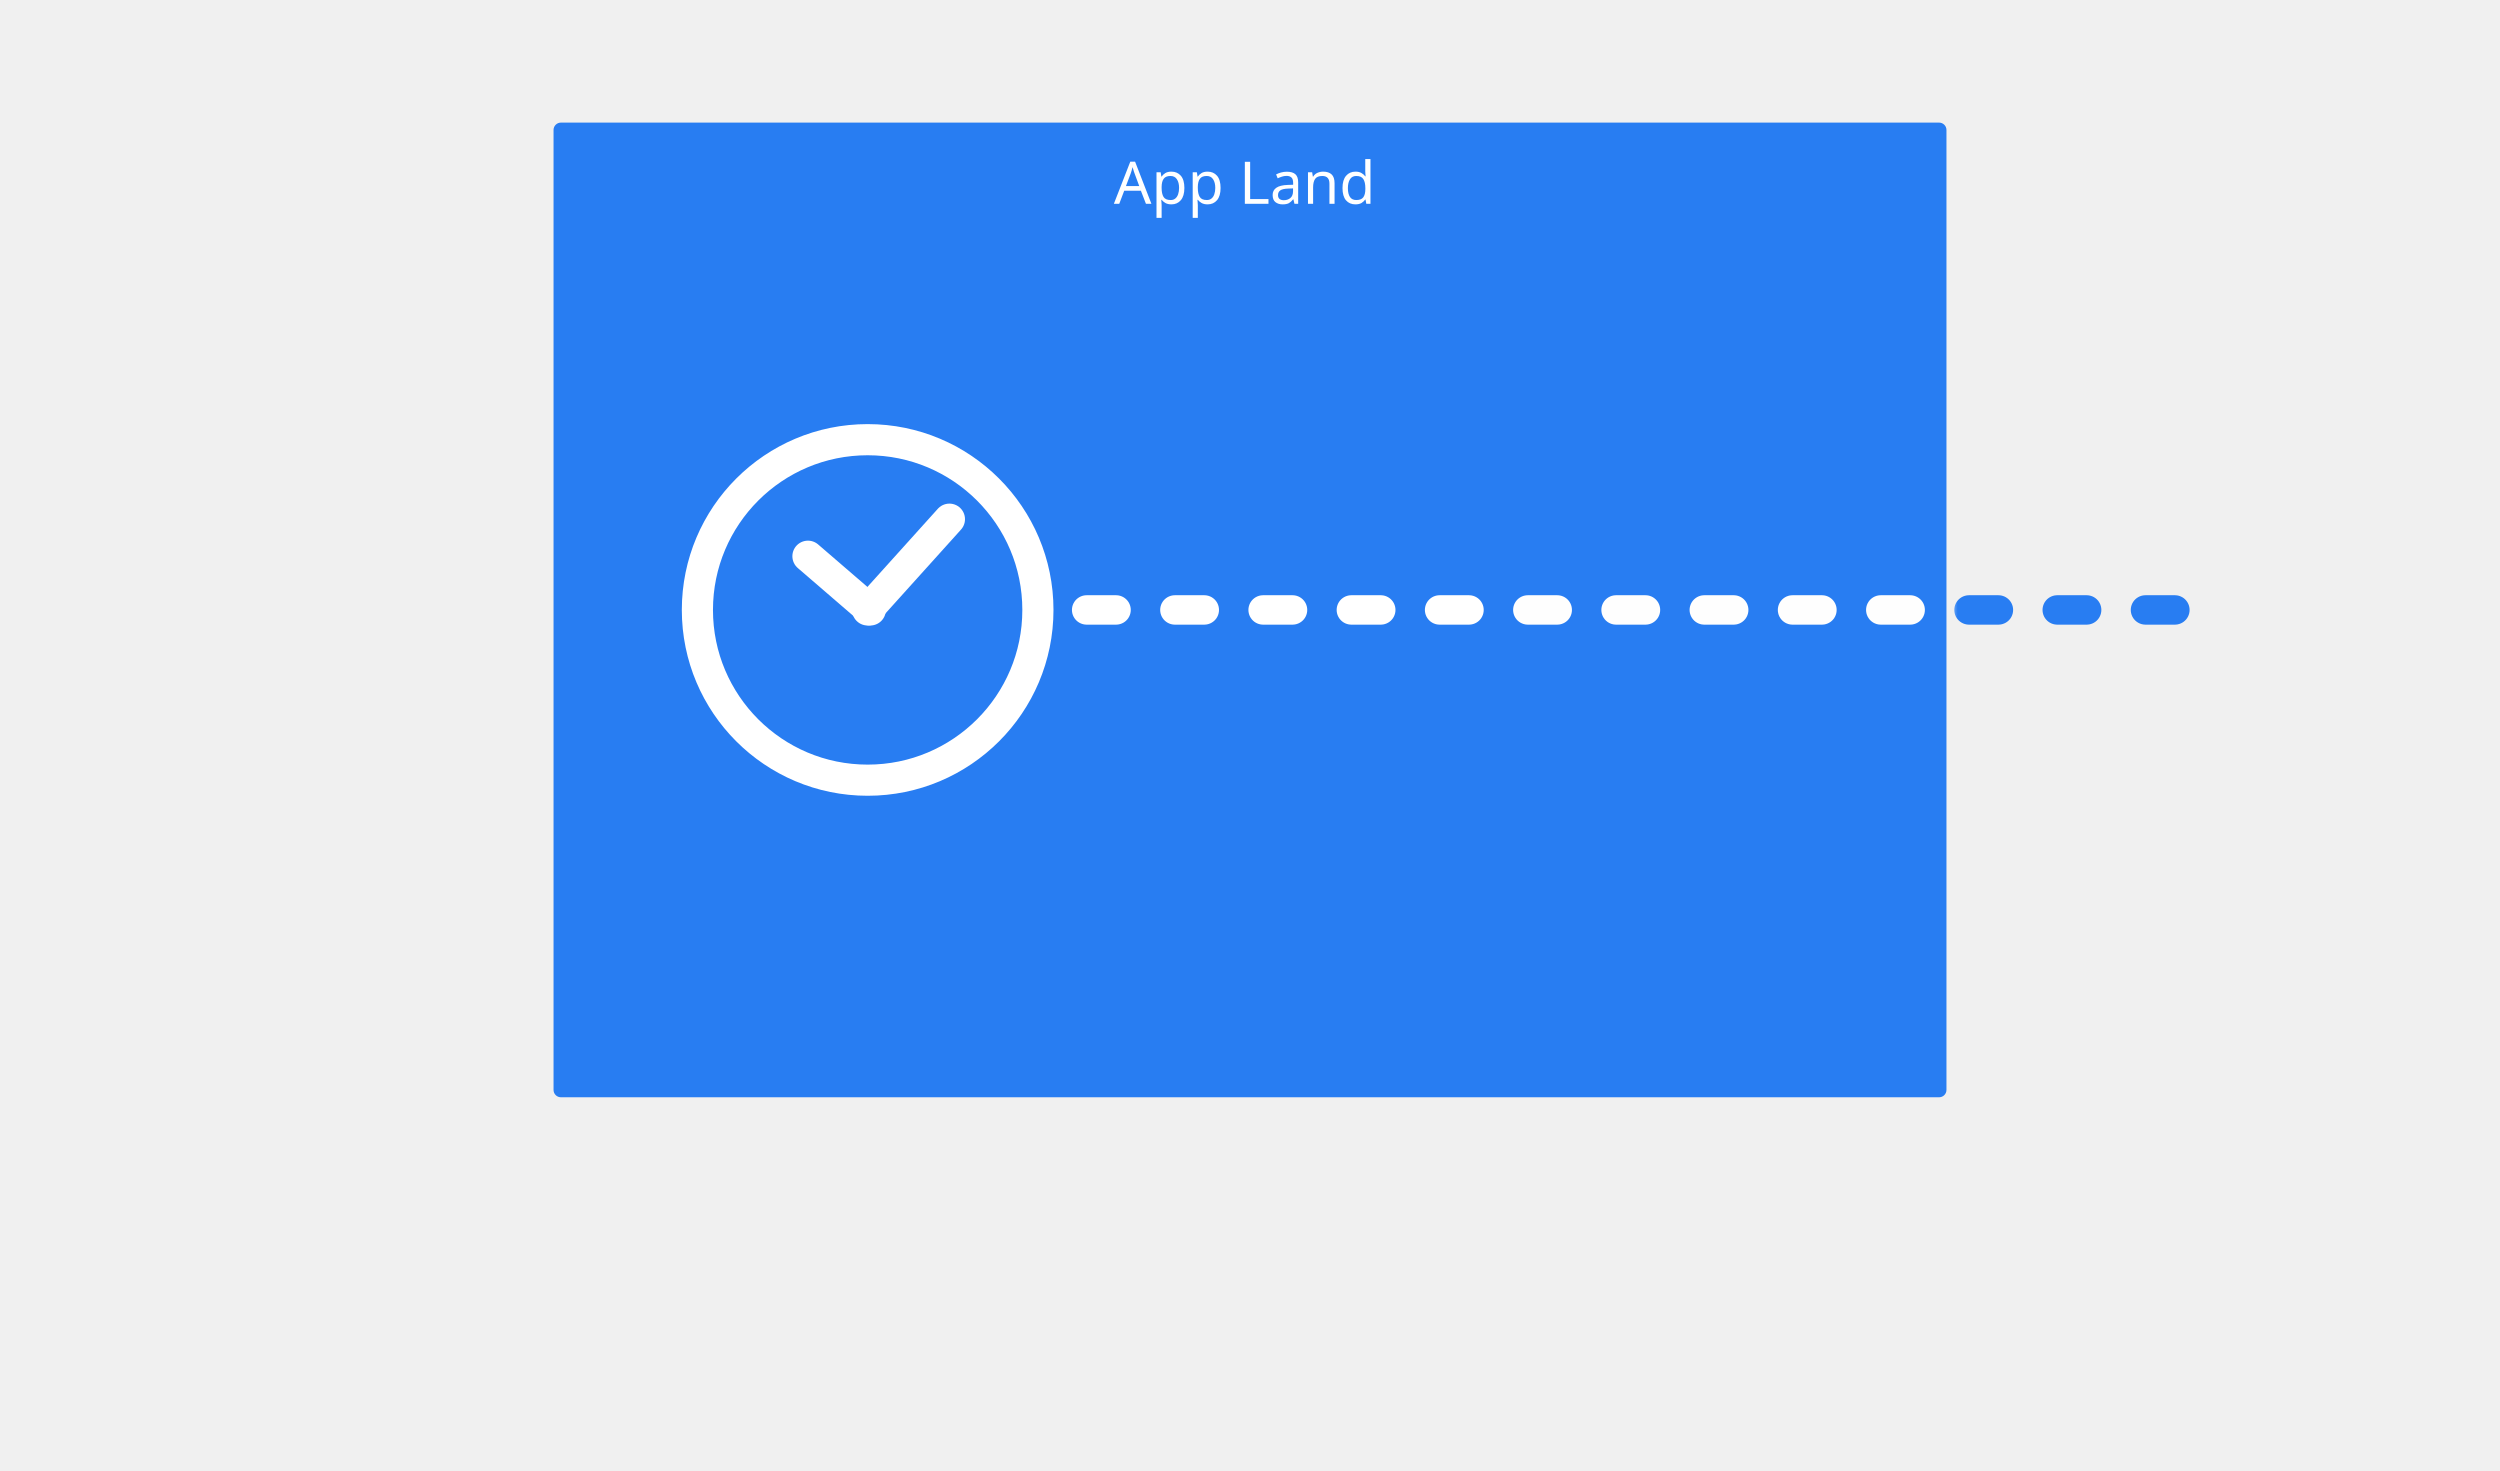
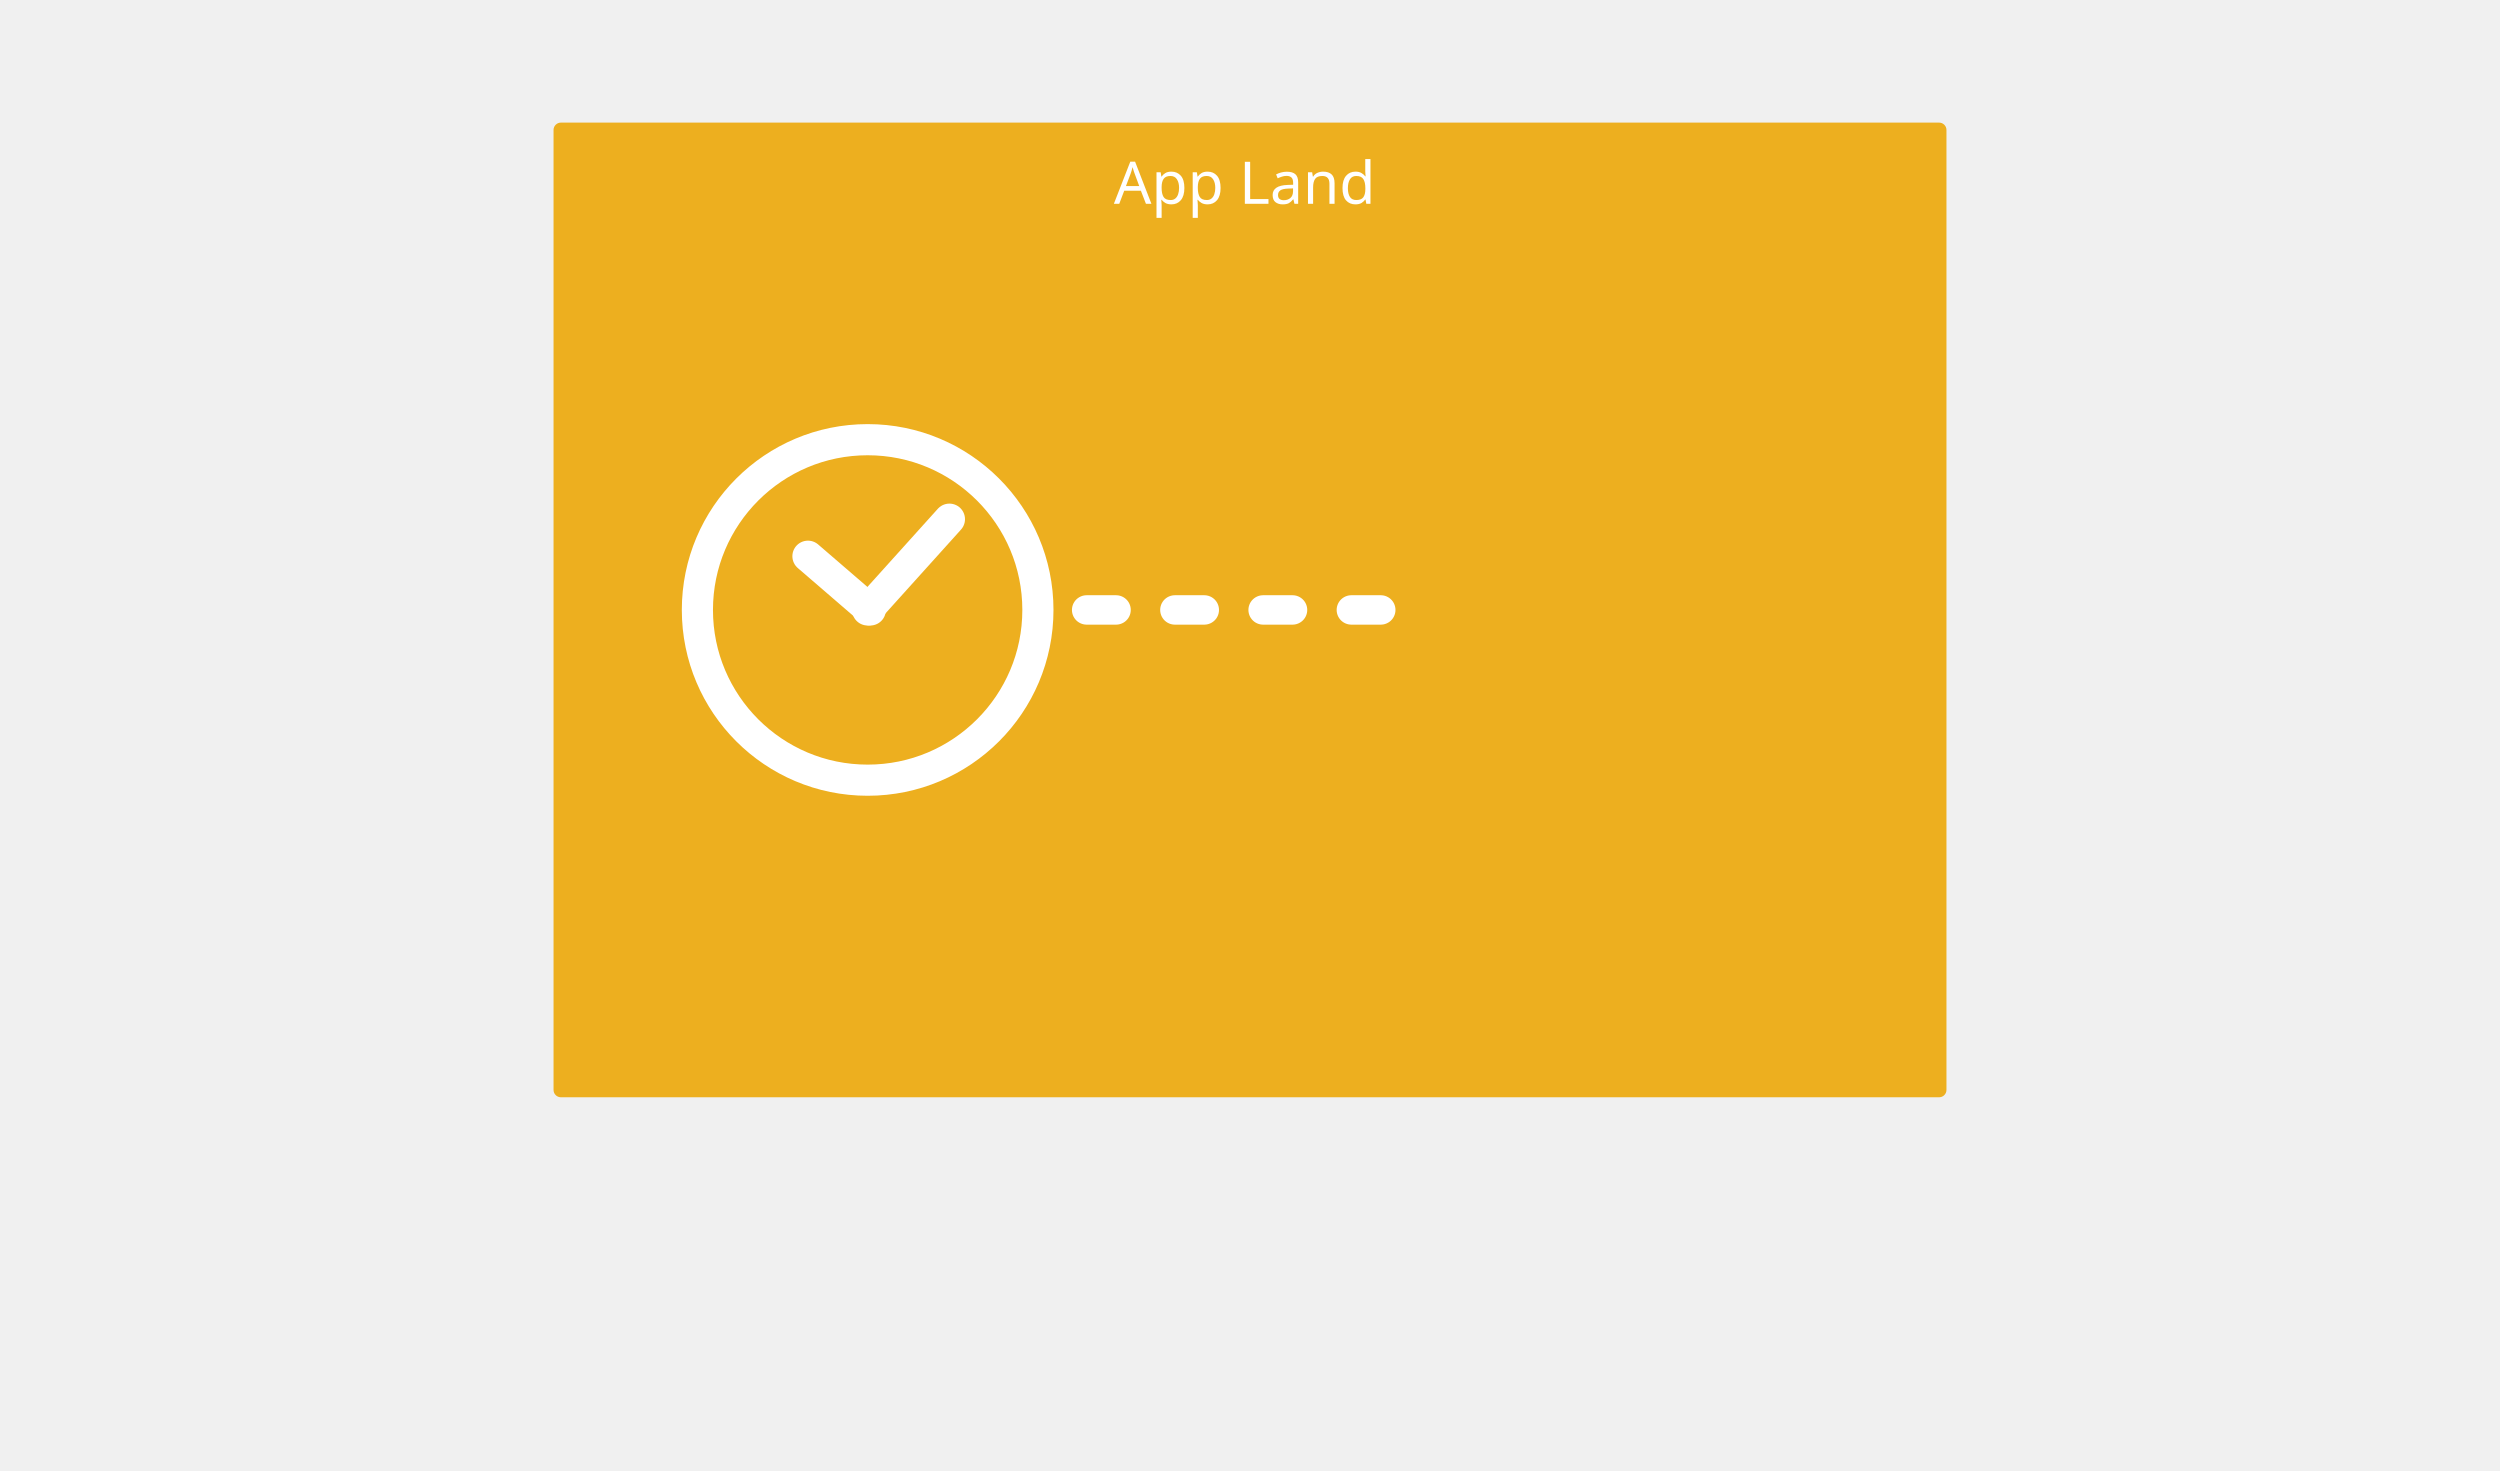
- <svg xmlns="http://www.w3.org/2000/svg" xmlns:xlink="http://www.w3.org/1999/xlink" width="1700" height="1000" viewBox="0 0 449.792 264.583" id="svg4521">
-   <defs id="defs4497">
-     <linearGradient id="b">
-       <stop offset="0" stop-color="#ff7f2a" id="stop4485" />
-       <stop offset="1" stop-color="#ff7f2a" stop-opacity="0" id="stop4487" />
-     </linearGradient>
-     <linearGradient id="a">
-       <stop offset="0" stop-color="#fff" id="stop4490" />
-       <stop id="stop4527" stop-color="#fefefe" offset=".787" />
-       <stop offset=".799" stop-color="#287df2" id="stop4529" />
-       <stop offset="1" stop-color="#287df2" id="stop4492" />
-     </linearGradient>
-     <linearGradient xlink:href="#a" id="d" x1="195.506" y1="142.155" x2="391.651" y2="142.155" gradientUnits="userSpaceOnUse" />
-     <linearGradient xlink:href="#b" id="c" x1="391.012" y1="106.286" x2="391.012" y2="103.73" gradientUnits="userSpaceOnUse" />
-   </defs>
+ <svg xmlns="http://www.w3.org/2000/svg" width="1700" height="1000" viewBox="0 0 449.792 264.583" id="svg4521">
  <g transform="translate(0 -32.417)" id="g4519">
-     <rect class="appland" width="250.61" height="175.357" x="99.591" y="54.477" ry="1.323" fill="#287df2" id="rect4499" />
+     <rect class="appland" width="250.61" height="175.357" x="99.591" y="54.477" ry="1.323" id="rect4499" fill="#edaf1f" />
    <text style="line-height:6.615px" x="200.406" y="69.08" font-weight="400" font-size="10.583" font-family="sans-serif" letter-spacing="0" word-spacing="0" stroke-width=".265" id="text4503">
      <tspan x="200.406" y="69.08" fill="#fff" id="tspan4501">App Land</tspan>
    </text>
    <g transform="translate(-41.482 -54.558) scale(1.41199)" stroke="#fff" stroke-width="3.969" stroke-linecap="round" id="g4511">
      <circle r="21.694" cy="139.316" cx="139.935" fill="none" paint-order="stroke fill markers" id="circle4505" />
      <path class="time-min" d="M139.935 139.316l10.419-11.564" fill="none" id="path4507" />
      <path class="time-hour" d="M140.269 139.316l-7.941-6.844" fill="none" id="path4509" />
    </g>
-     <path d="M195.506 142.155h196.145" class="stream" fill="url(#c)" fill-rule="evenodd" stroke="url(#d)" stroke-width="5.292" stroke-linecap="round" stroke-dasharray="5.292,10.583" id="path4513" />
-     <text style="line-height:6.615px" x="420.781" y="143.593" id="text4541" font-weight="400" font-size="10.583" font-family="sans-serif" letter-spacing="0" word-spacing="0" stroke-width=".265" />
+     <path d="M195.506 142.155h53.286" class="stream" id="path4513" fill="url(#c)" fill-rule="evenodd" stroke="#fff" stroke-width="5.292" stroke-linecap="round" stroke-dasharray="5.292,10.583" />
  </g>
</svg>
